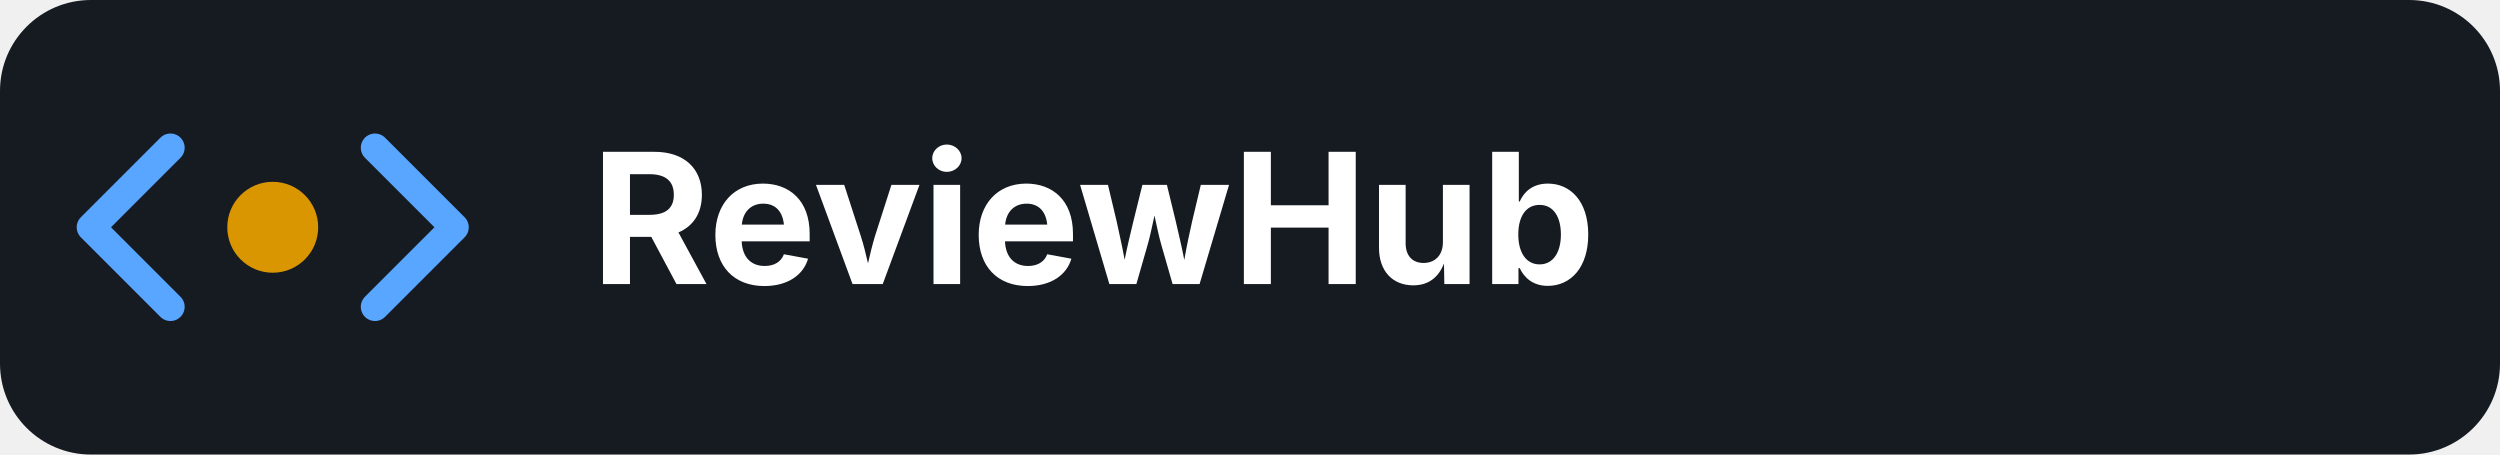
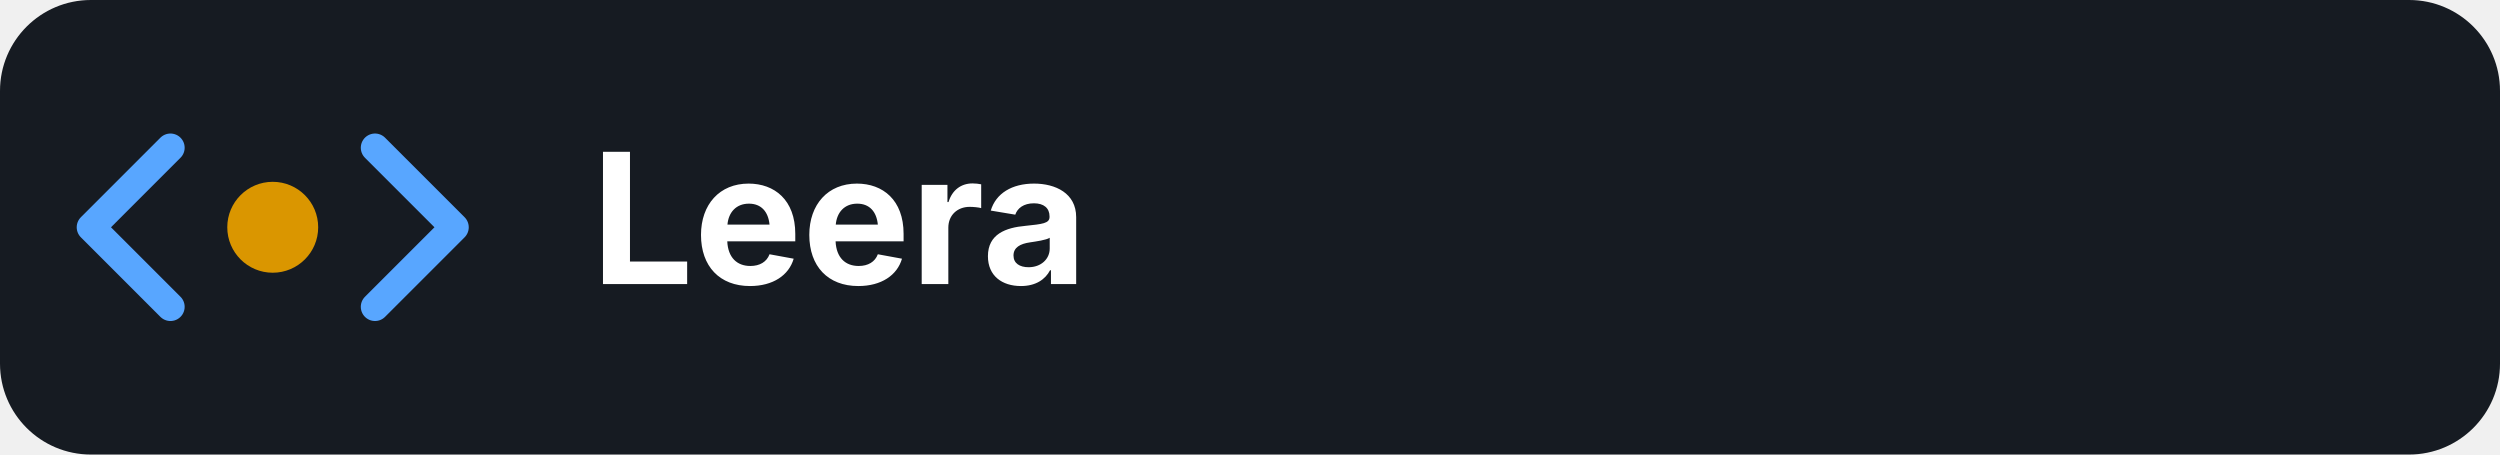
<svg xmlns="http://www.w3.org/2000/svg" width="220" height="40" viewBox="0 0 220 40" fill="none">
  <rect width="220" height="40" rx="8" fill="#161B22" />
  <path d="M15 13L8 20L15 27" stroke="#58A6FF" stroke-width="2.5" stroke-linecap="round" stroke-linejoin="round" />
  <path d="M33 13L40 20L33 27" stroke="#58A6FF" stroke-width="2.5" stroke-linecap="round" stroke-linejoin="round" />
  <circle cx="24" cy="20" r="4" fill="#DA9600" />
-   <text x="52" y="25" fill="#FFFFFF" font-size="16" font-family="Inter, system-ui, sans-serif" font-weight="700">ReviewHub</text>
+   <text x="52" y="25" fill="#FFFFFF" font-size="16" font-family="Inter, system-ui, sans-serif" font-weight="700">Leera</text>
</svg>
